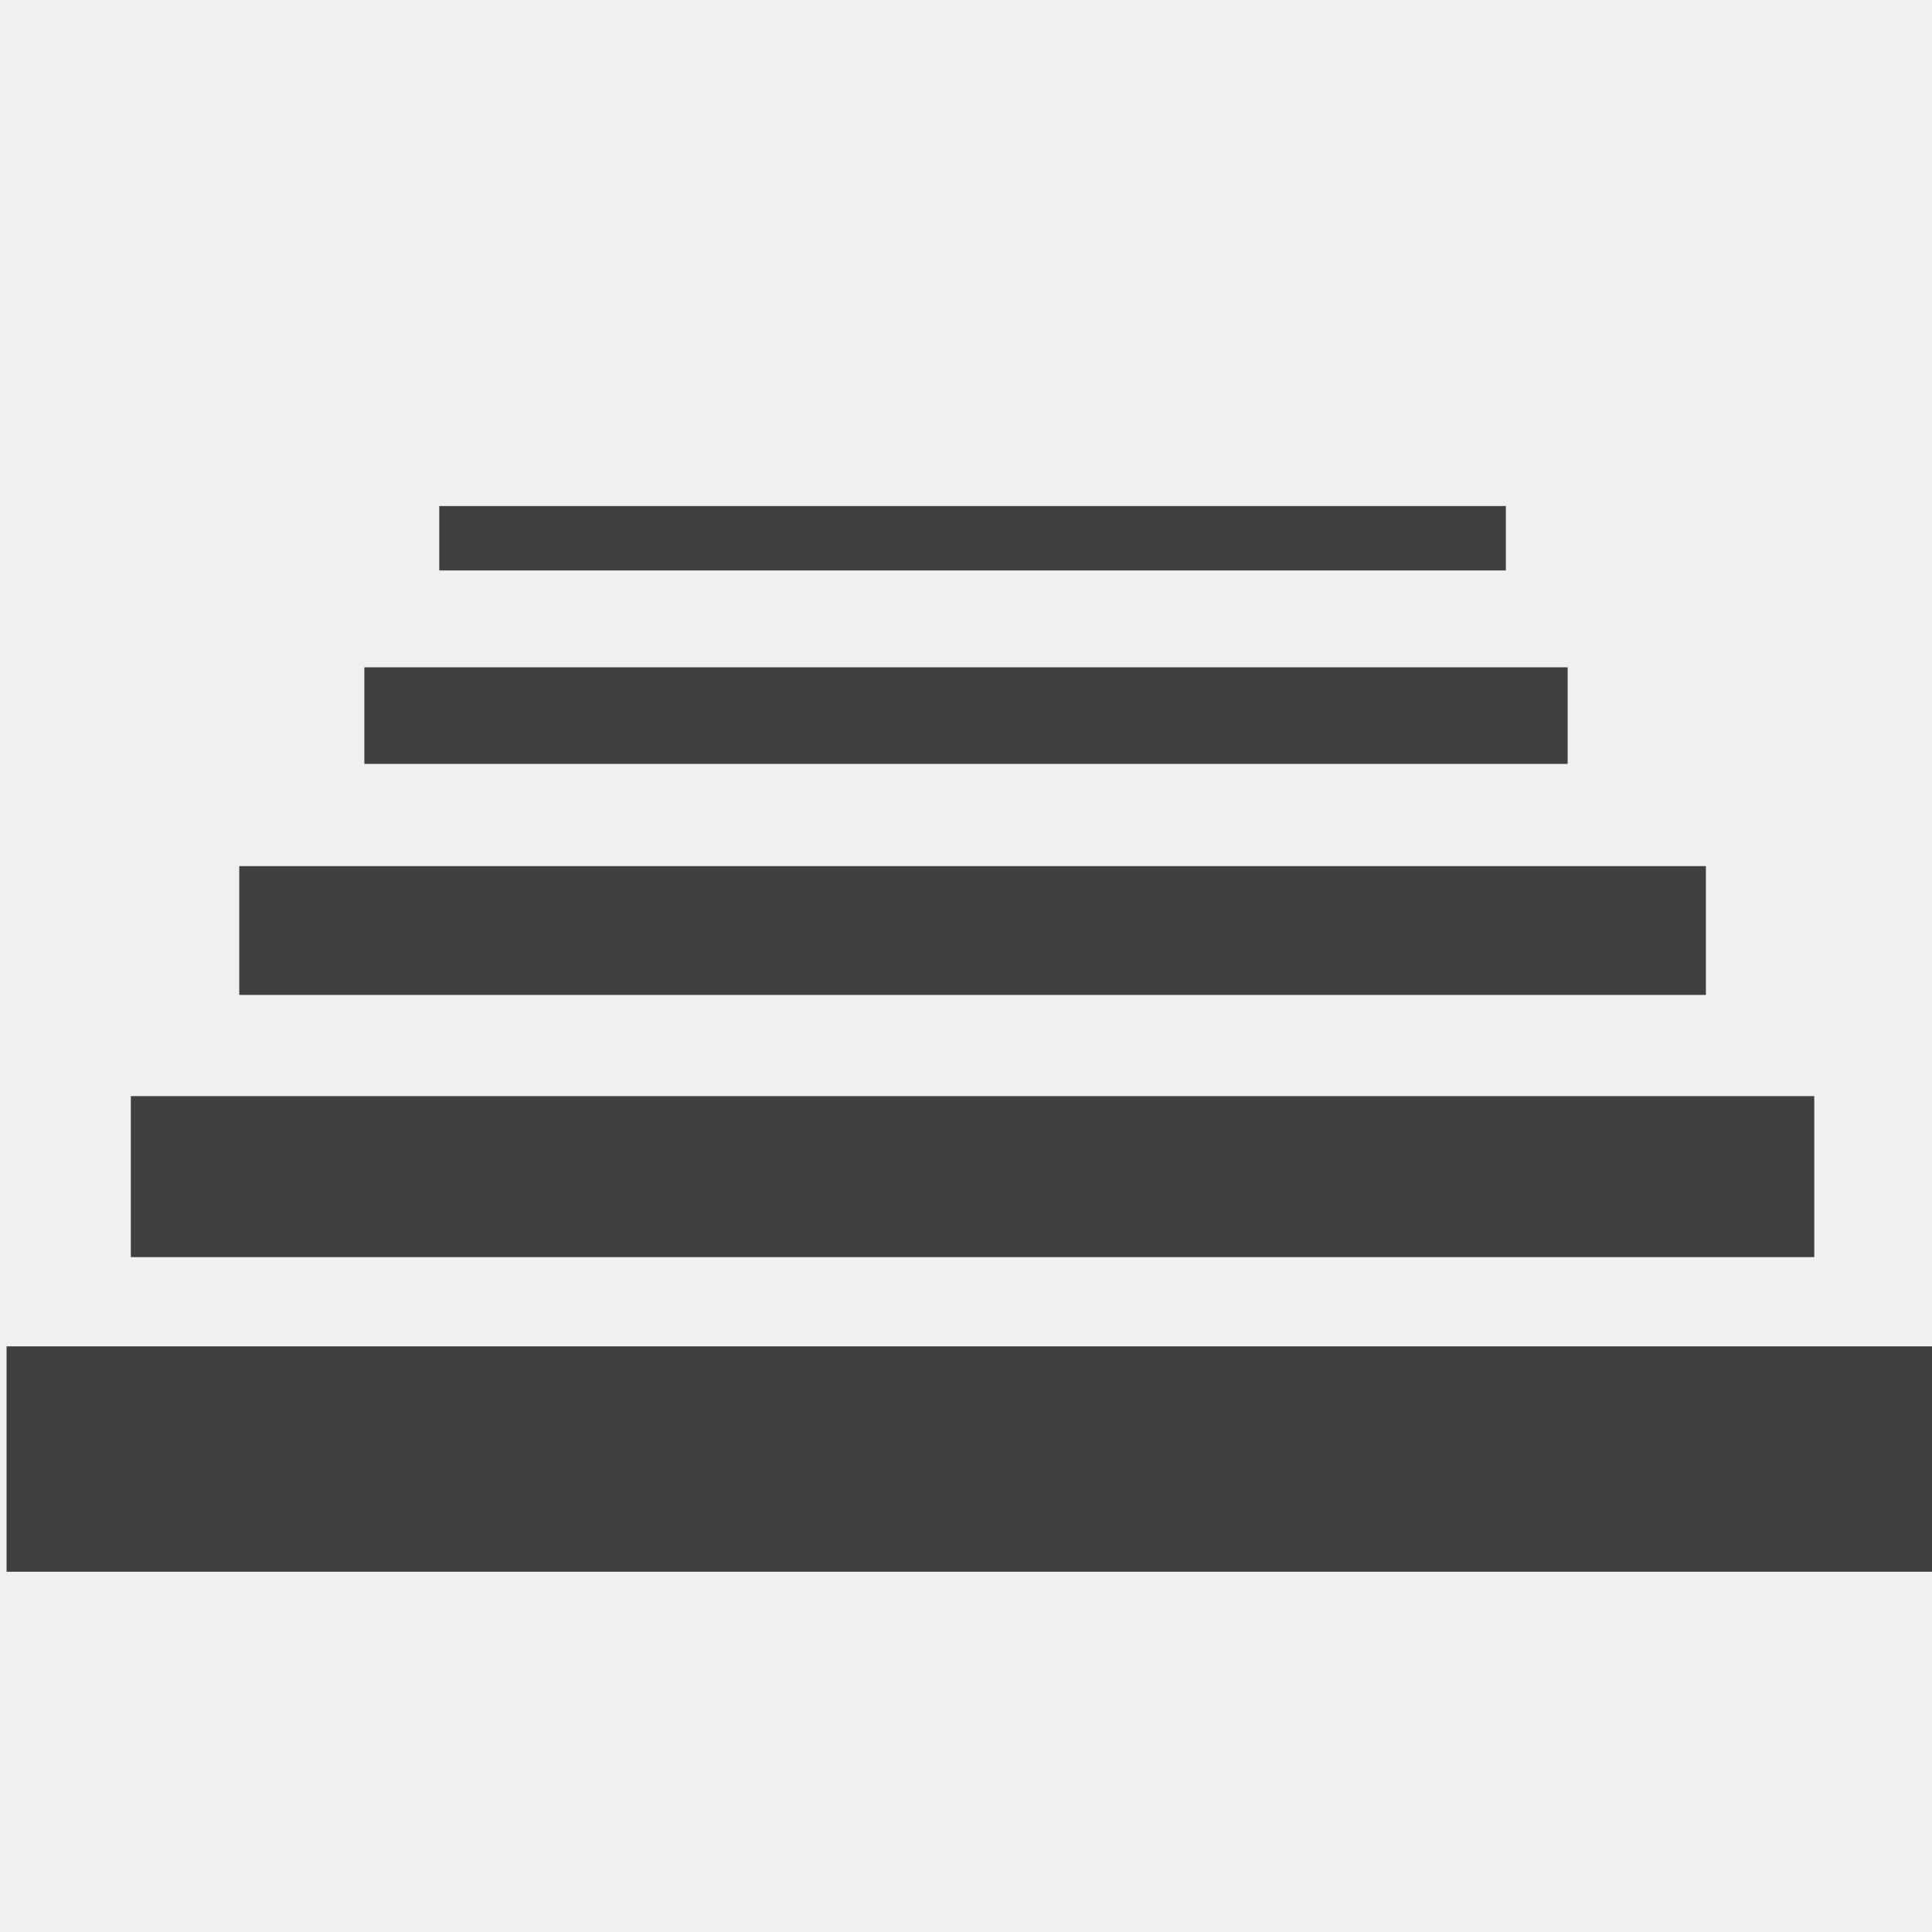
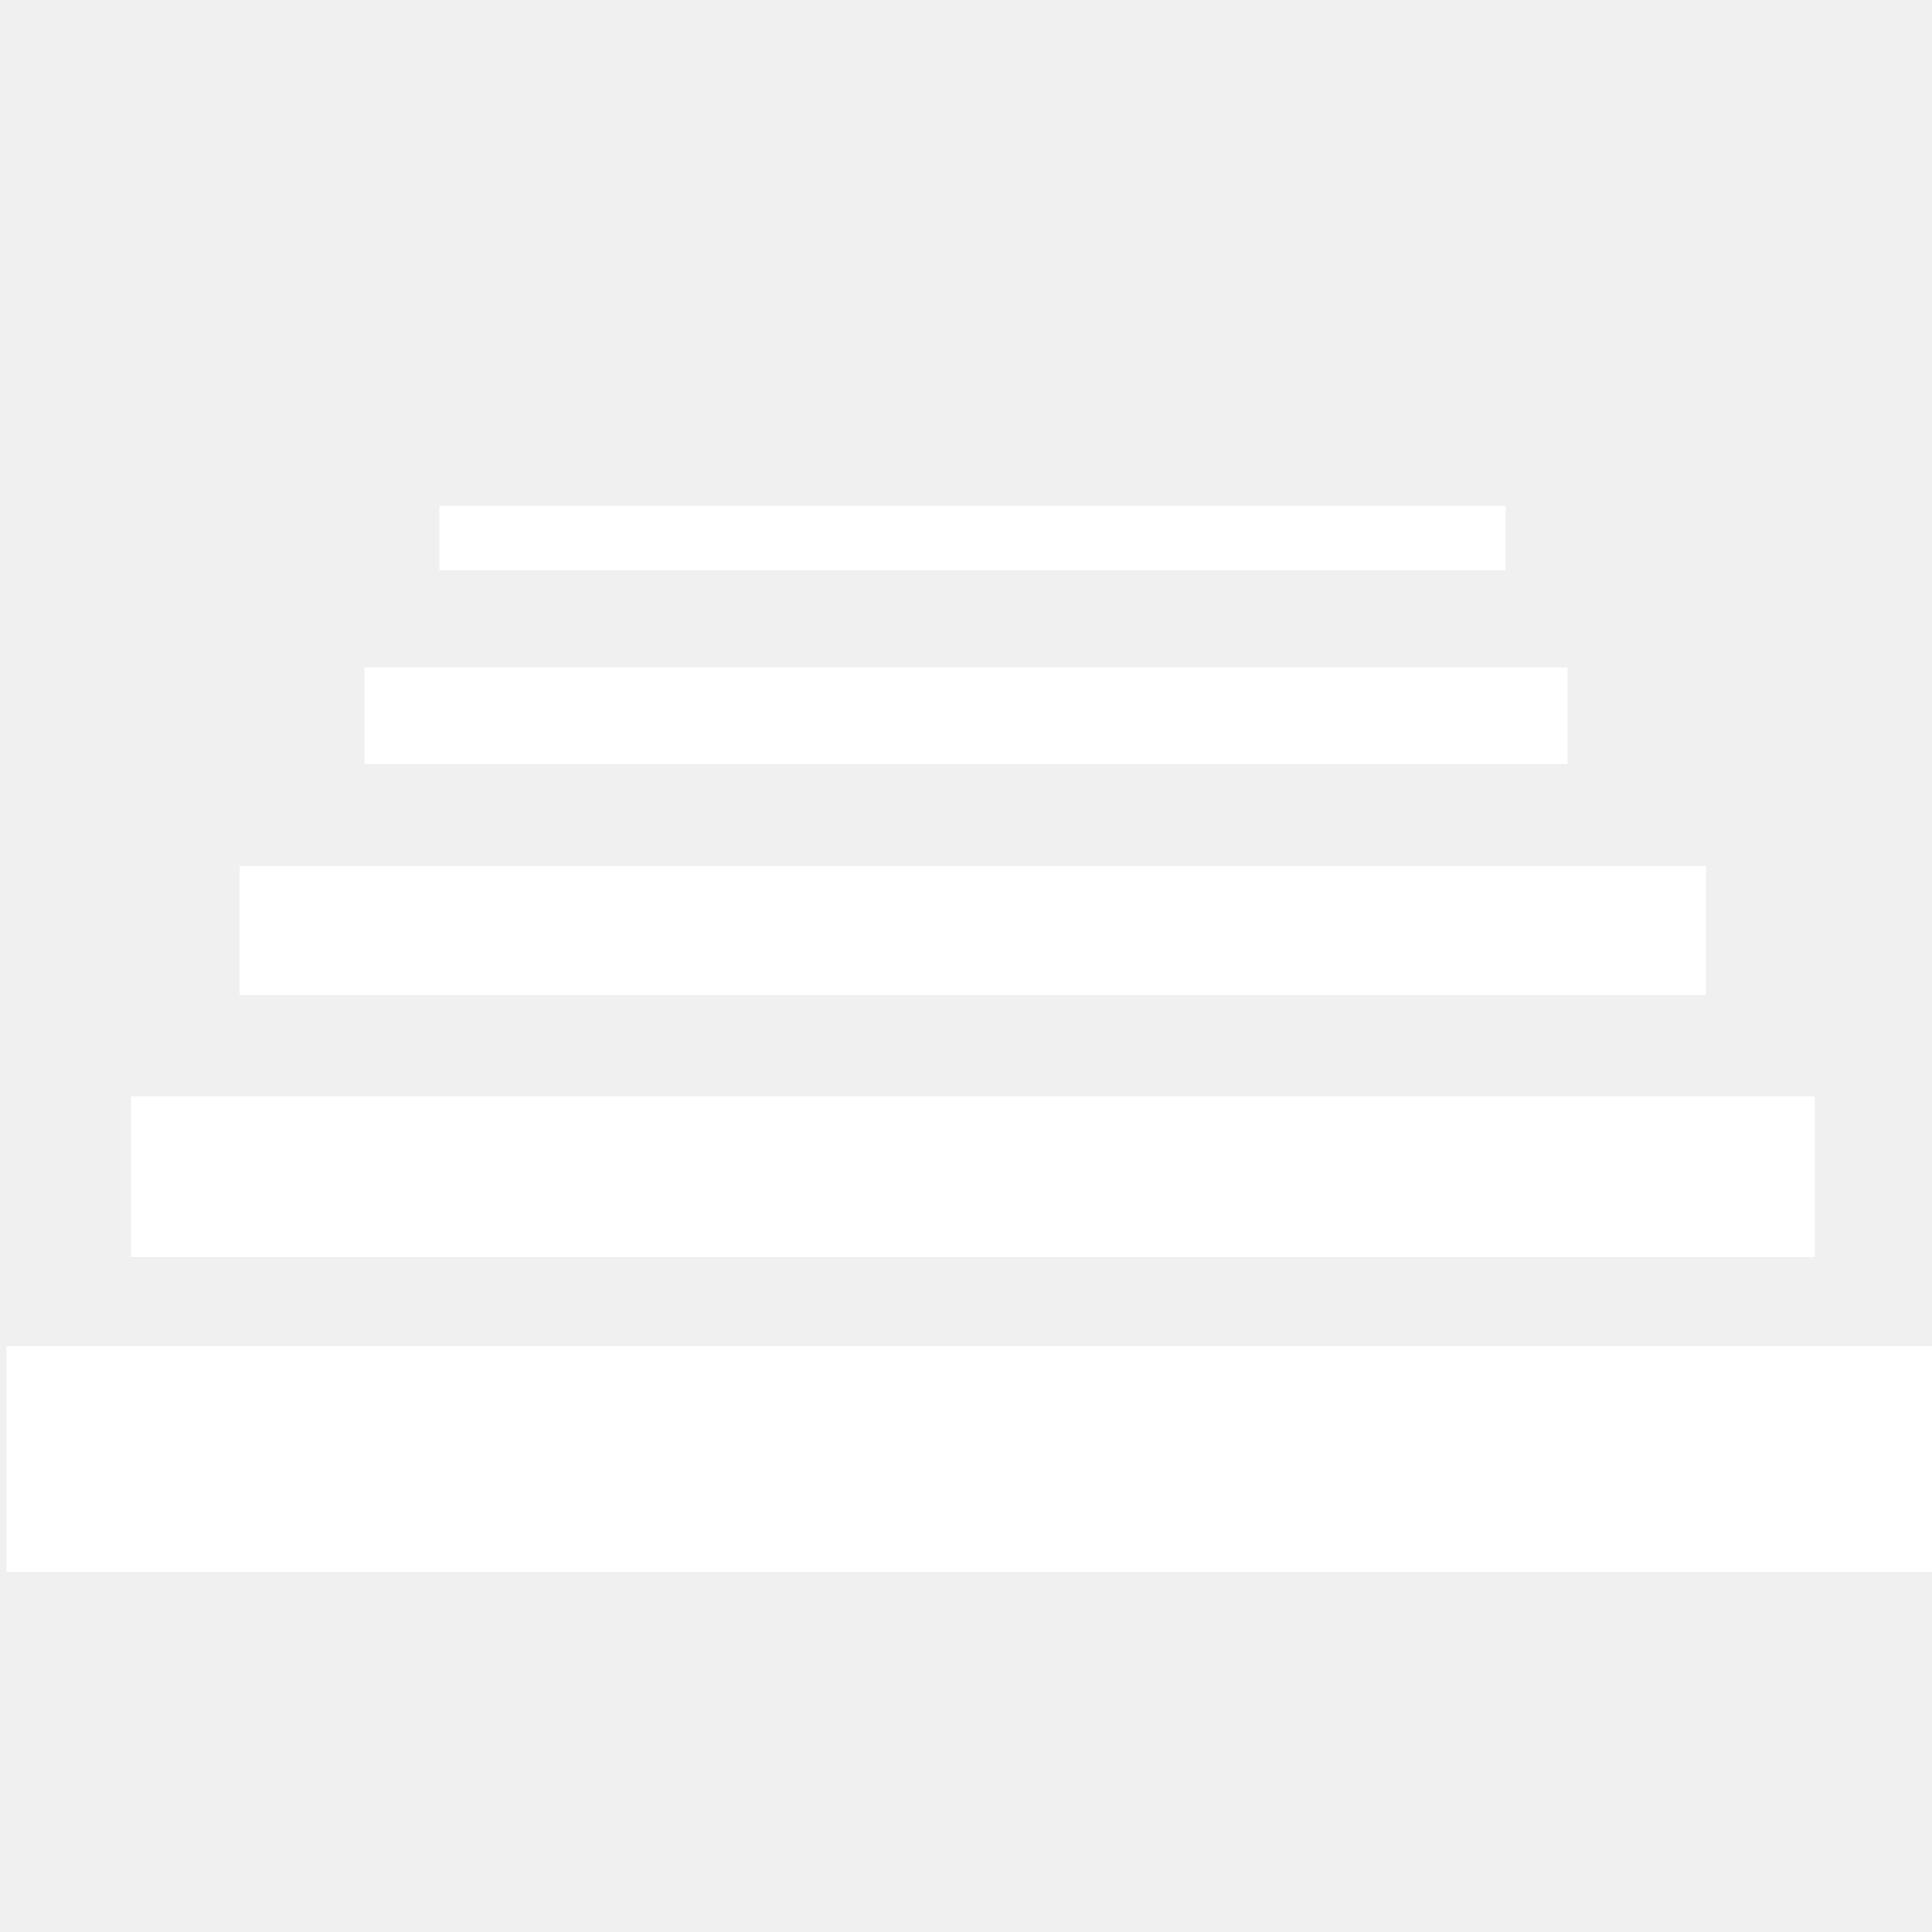
- <svg xmlns="http://www.w3.org/2000/svg" version="1.1" id="stairs_color" x="0px" y="0px" width="60px" height="60px" viewBox="0 0 60 60" enable-background="new 0 0 60 60" xml:space="preserve">
-   <rect x="0.204" y="41.812" fill="#404041" width="60" height="7" />
-   <rect x="4.063" y="34.041" fill="#404041" width="52.281" height="5" />
-   <rect x="7.43" y="26.898" fill="#404041" width="45.548" height="4" />
-   <rect x="11.315" y="20.724" fill="#404041" width="37.37" height="3" />
-   <rect x="13.642" y="15.716" fill="#404041" width="33.124" height="2" />
+ <svg xmlns="http://www.w3.org/2000/svg" version="1.1" id="stairs" x="0px" y="0px" width="60px" height="60px" viewBox="0 0 60 60" enable-background="new 0 0 60 60" xml:space="preserve">
+   <rect x="0.204" y="41.812" fill="#FFFFFF" width="60" height="7" />
+   <rect x="4.063" y="34.041" fill="#FFFFFF" width="52.281" height="5" />
+   <rect x="7.43" y="26.898" fill="#FFFFFF" width="45.548" height="4" />
+   <rect x="11.315" y="20.724" fill="#FFFFFF" width="37.37" height="3" />
+   <rect x="13.642" y="15.716" fill="#FFFFFF" width="33.124" height="2" />
</svg>
